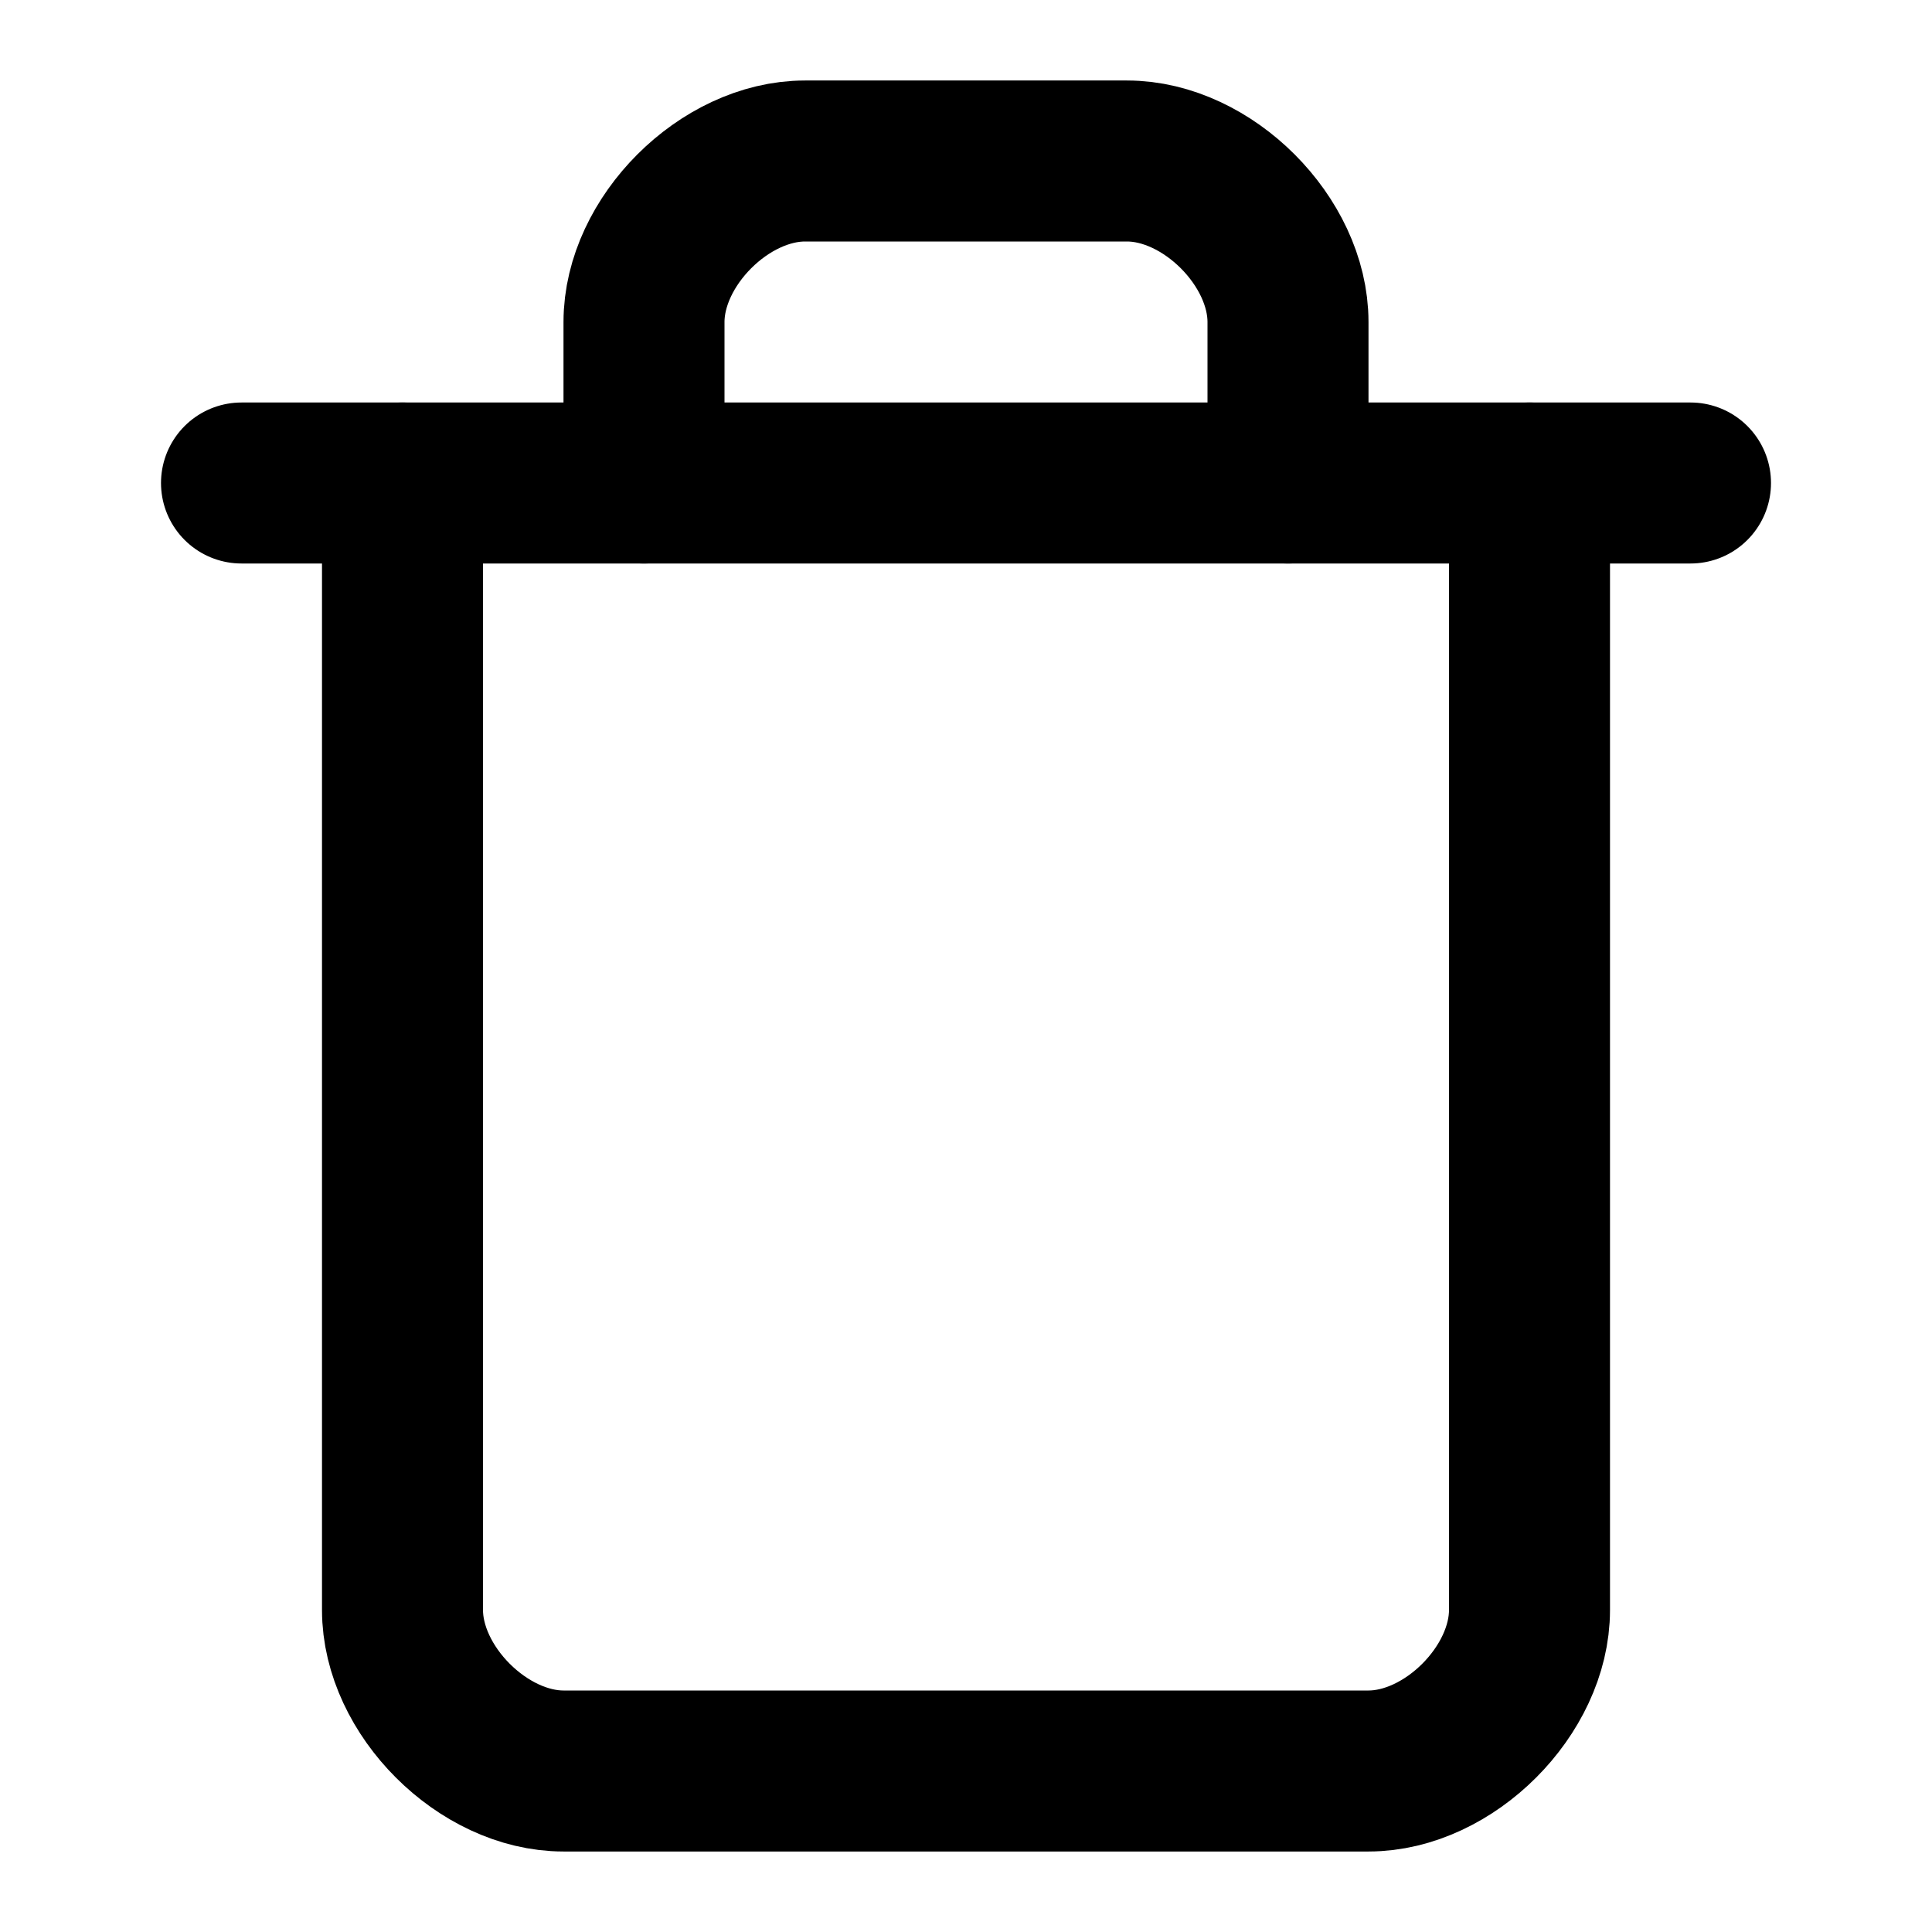
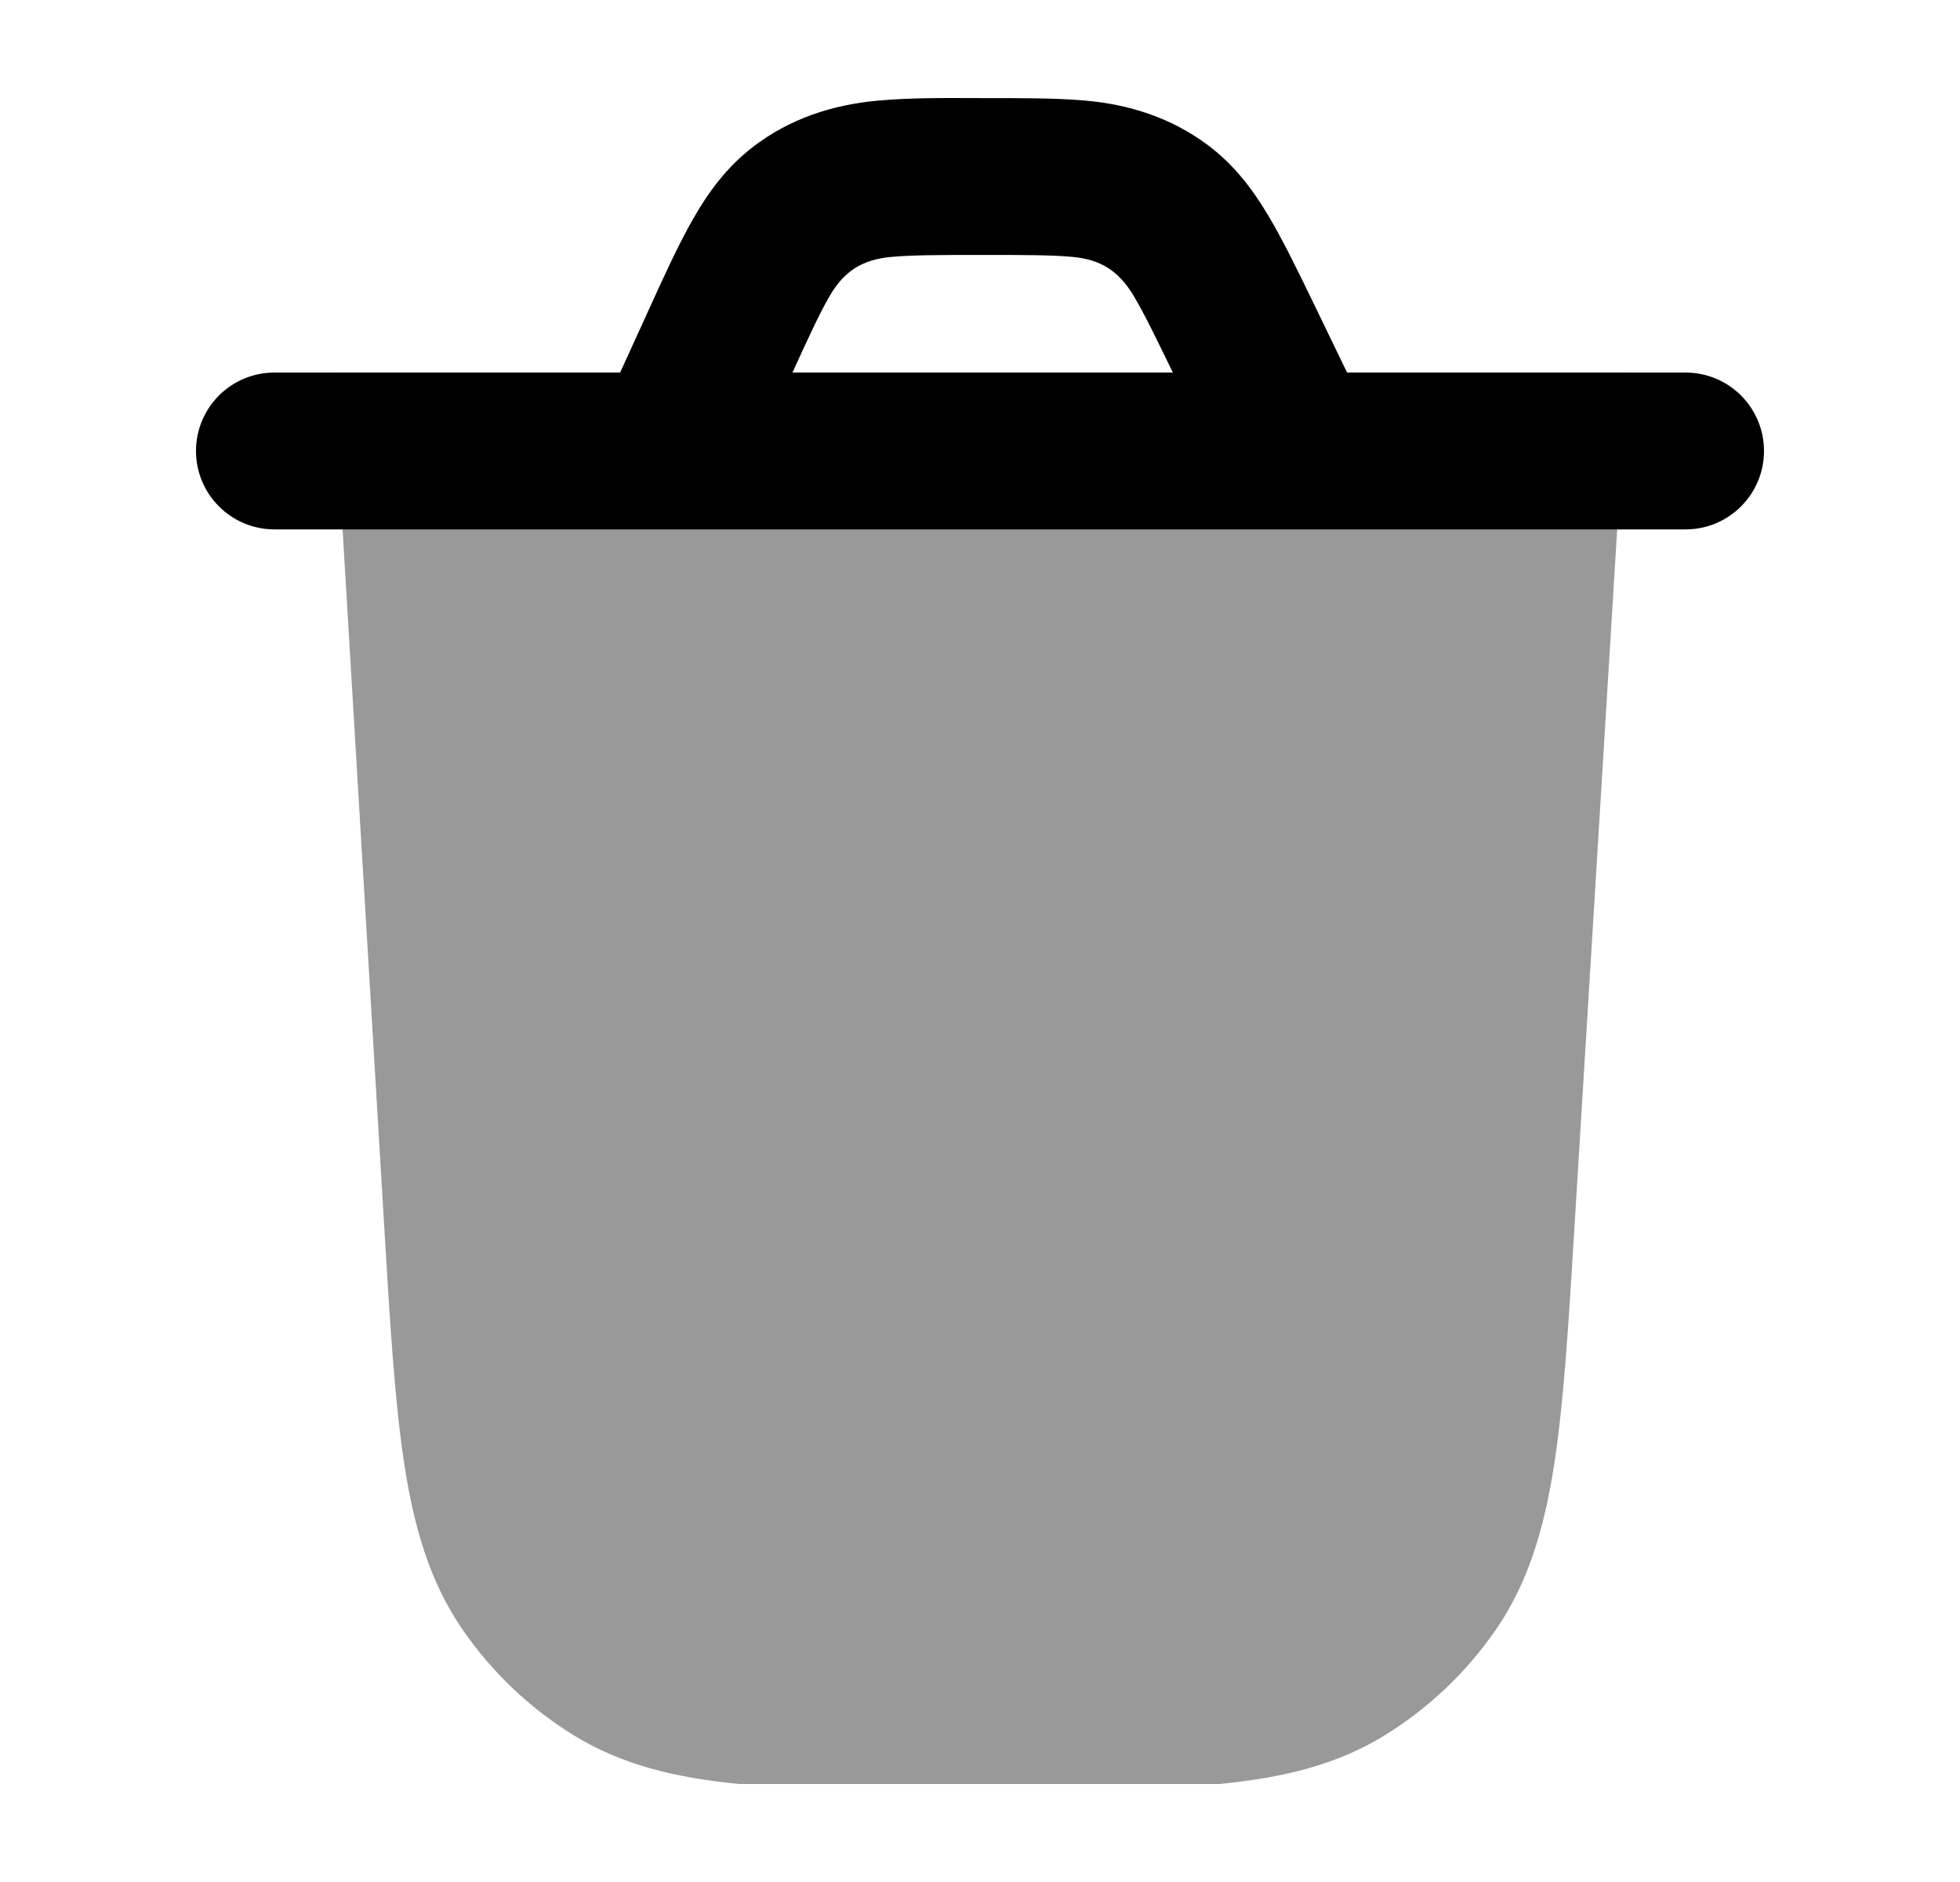
- <svg xmlns="http://www.w3.org/2000/svg" width="24" height="24" viewBox="0 0 24 24" fill="none">
-   <path d="M3 6H21" stroke="black" stroke-width="2" stroke-linecap="round" stroke-linejoin="round" />
-   <path d="M19 6V20C19 21 18 22 17 22H7C6 22 5 21 5 20V6" stroke="black" stroke-width="2" stroke-linecap="round" stroke-linejoin="round" />
-   <path d="M8 6V4C8 3 9 2 10 2H14C15 2 16 3 16 4V6" stroke="black" stroke-width="2" stroke-linecap="round" stroke-linejoin="round" />
+ <svg xmlns="http://www.w3.org/2000/svg" width="25" height="24" viewBox="0 0 25 24" fill="none">
+   <path opacity="0.4" d="M20.082 15.656C20.006 16.91 19.945 17.904 19.82 18.698C19.692 19.513 19.487 20.192 19.078 20.785C18.703 21.328 18.22 21.786 17.661 22.13C17.049 22.507 16.366 22.671 15.553 22.75L9.427 22.75C8.614 22.671 7.93 22.506 7.318 22.129C6.758 21.784 6.275 21.325 5.9 20.781C5.491 20.187 5.287 19.508 5.16 18.692C5.036 17.896 4.976 16.9 4.901 15.645L4.25 4.75H20.75L20.082 15.656Z" fill="black" />
+   <path fill-rule="evenodd" clip-rule="evenodd" d="M13.847 1.283C14.412 1.333 14.944 1.506 15.4 1.846C15.737 2.097 15.971 2.405 16.171 2.739C16.357 3.048 16.544 3.433 16.756 3.87L17.182 4.751H21.5C22.052 4.751 22.5 5.198 22.5 5.751C22.5 6.303 22.052 6.751 21.5 6.751C15.5 6.751 9.5 6.751 3.5 6.751C2.948 6.751 2.5 6.303 2.5 5.751C2.5 5.198 2.948 4.751 3.5 4.751H7.91L8.266 3.97C8.472 3.517 8.654 3.118 8.837 2.798C9.034 2.452 9.267 2.132 9.609 1.87C10.07 1.516 10.612 1.337 11.19 1.284C11.625 1.244 12.063 1.25 12.5 1.251C13.011 1.251 13.47 1.249 13.847 1.283ZM10.108 4.751H14.96C14.733 4.283 14.588 3.987 14.457 3.768C14.264 3.448 14.034 3.307 13.669 3.275C13.41 3.252 13.072 3.251 12.534 3.251C11.984 3.251 11.637 3.252 11.371 3.276C10.997 3.31 10.764 3.456 10.574 3.789C10.449 4.007 10.314 4.299 10.108 4.751Z" fill="black" />
</svg>
